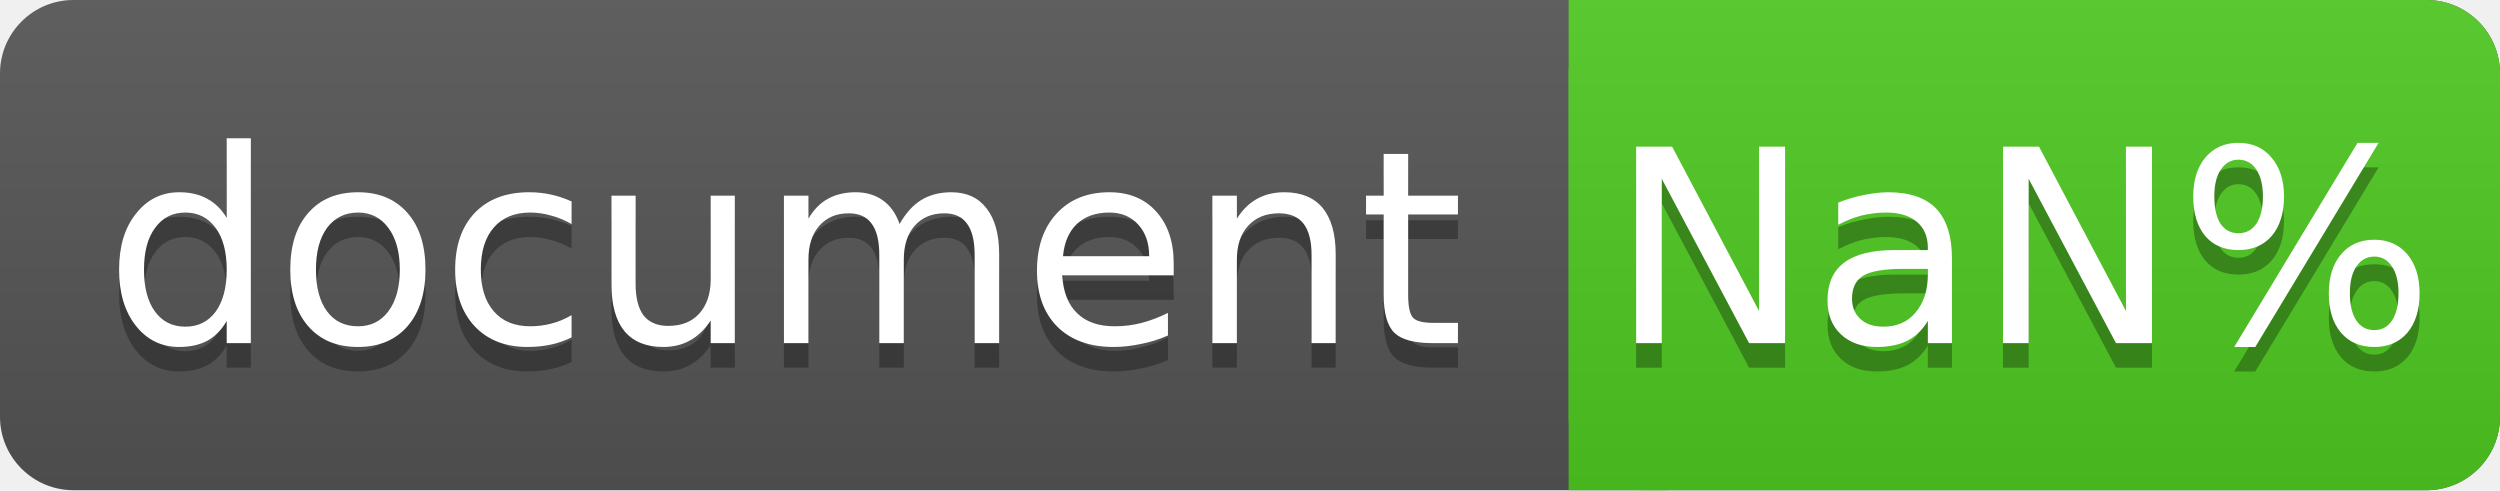
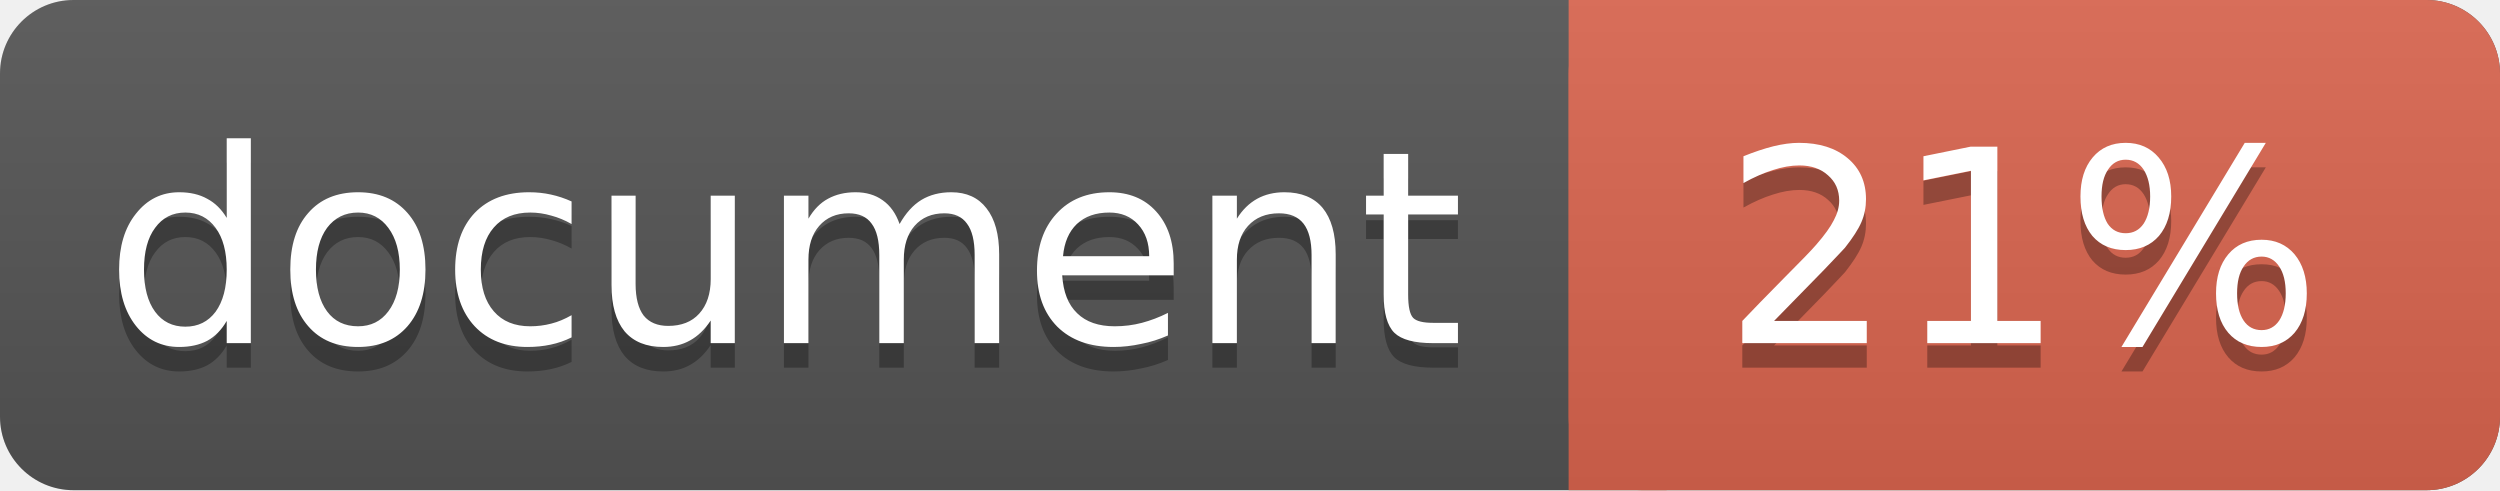
<svg xmlns="http://www.w3.org/2000/svg" width="102" height="20">
  <linearGradient id="a" x2="0" y2="100%">
    <stop offset="0" stop-color="#bbb" stop-opacity=".1" />
    <stop offset="1" stop-opacity=".1" />
  </linearGradient>
  <rect rx="3" width="102" height="20" fill="#555" />
-   <rect rx="3" x="64" width="38" height="20" fill="#4fc921" />
-   <path fill="#4fc921" d="M64 0h4v20h-4z" />
+   <rect rx="3" x="64" width="38" height="20" fill="#db654f" />
+   <path fill="#db654f" d="M64 0h4v20h-4z" />
  <rect rx="3" width="102" height="20" fill="url(#a)" />
  <g fill="#fff" text-anchor="middle" font-family="DejaVu Sans,Verdana,Geneva,sans-serif" font-size="11">
    <text x="32" y="15" fill="#010101" fill-opacity=".3">document</text>
    <text x="32" y="14">document</text>
-     <text x="82.5" y="15" fill="#010101" fill-opacity=".3">NaN%</text>
-     <text x="82.5" y="14">NaN%</text>
+     <text x="82.5" y="15" fill="#010101" fill-opacity=".3">21%</text>
+     <text x="82.5" y="14">21%</text>
  </g>
</svg>
